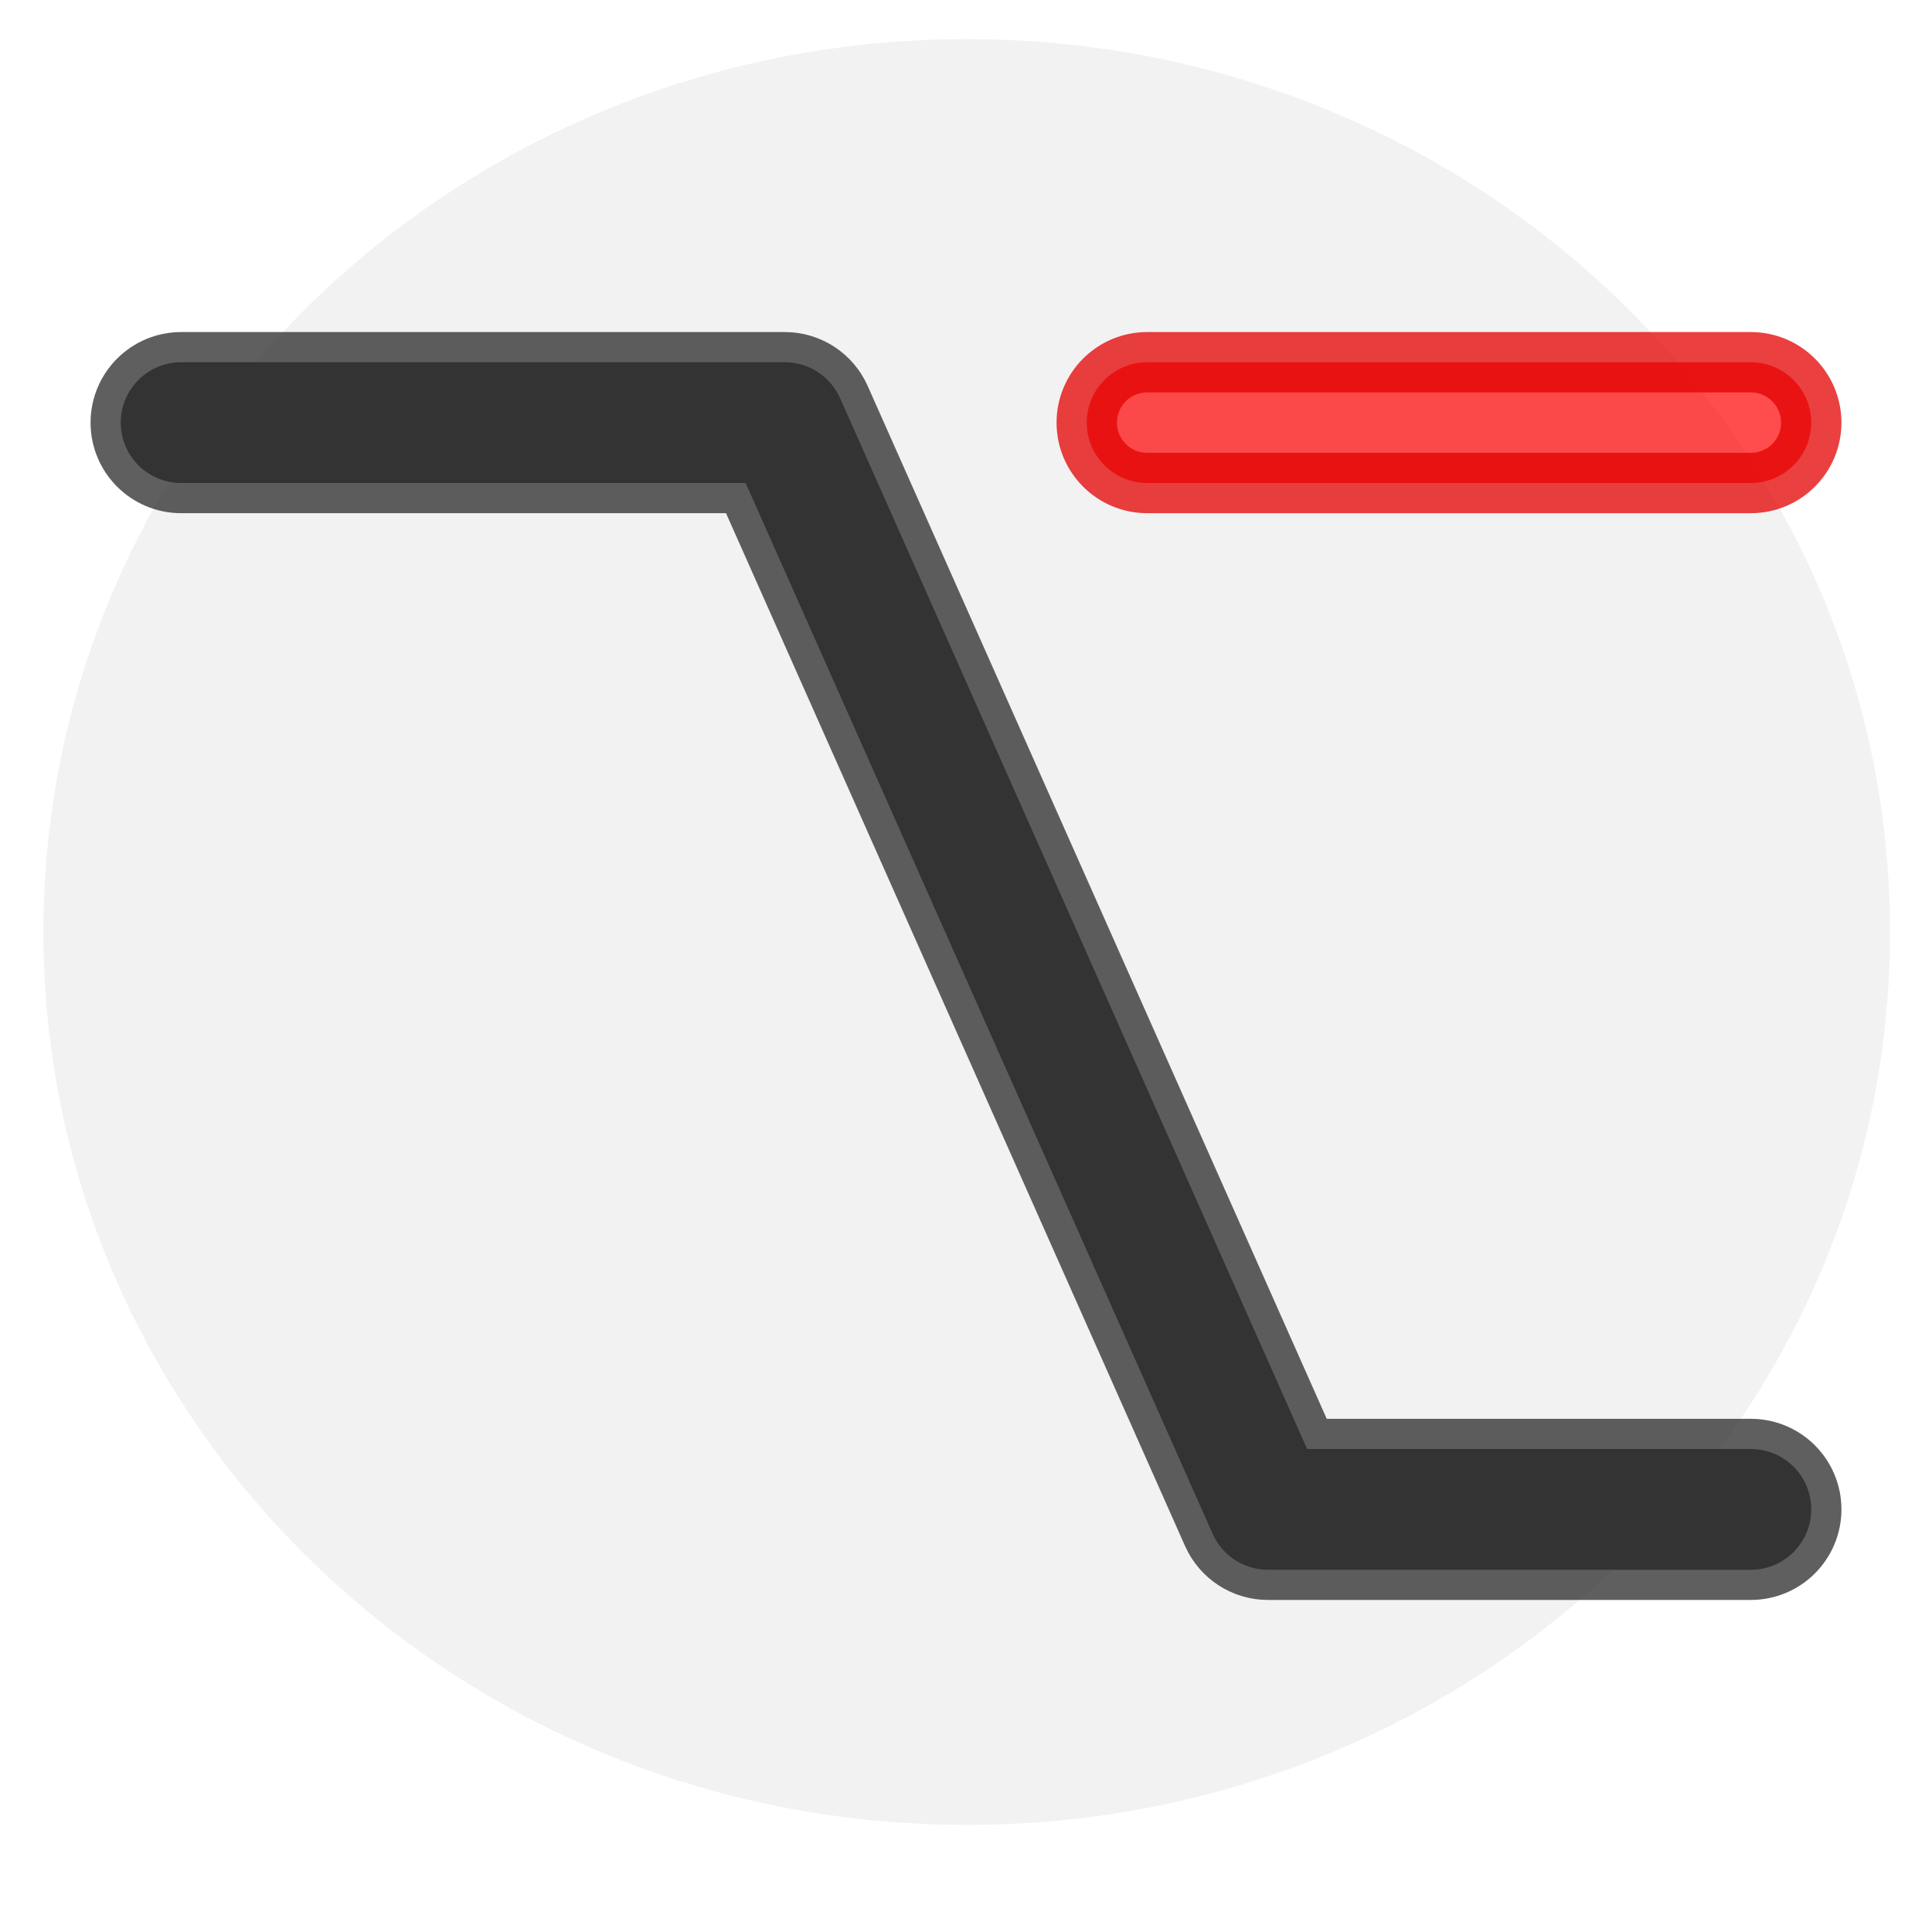
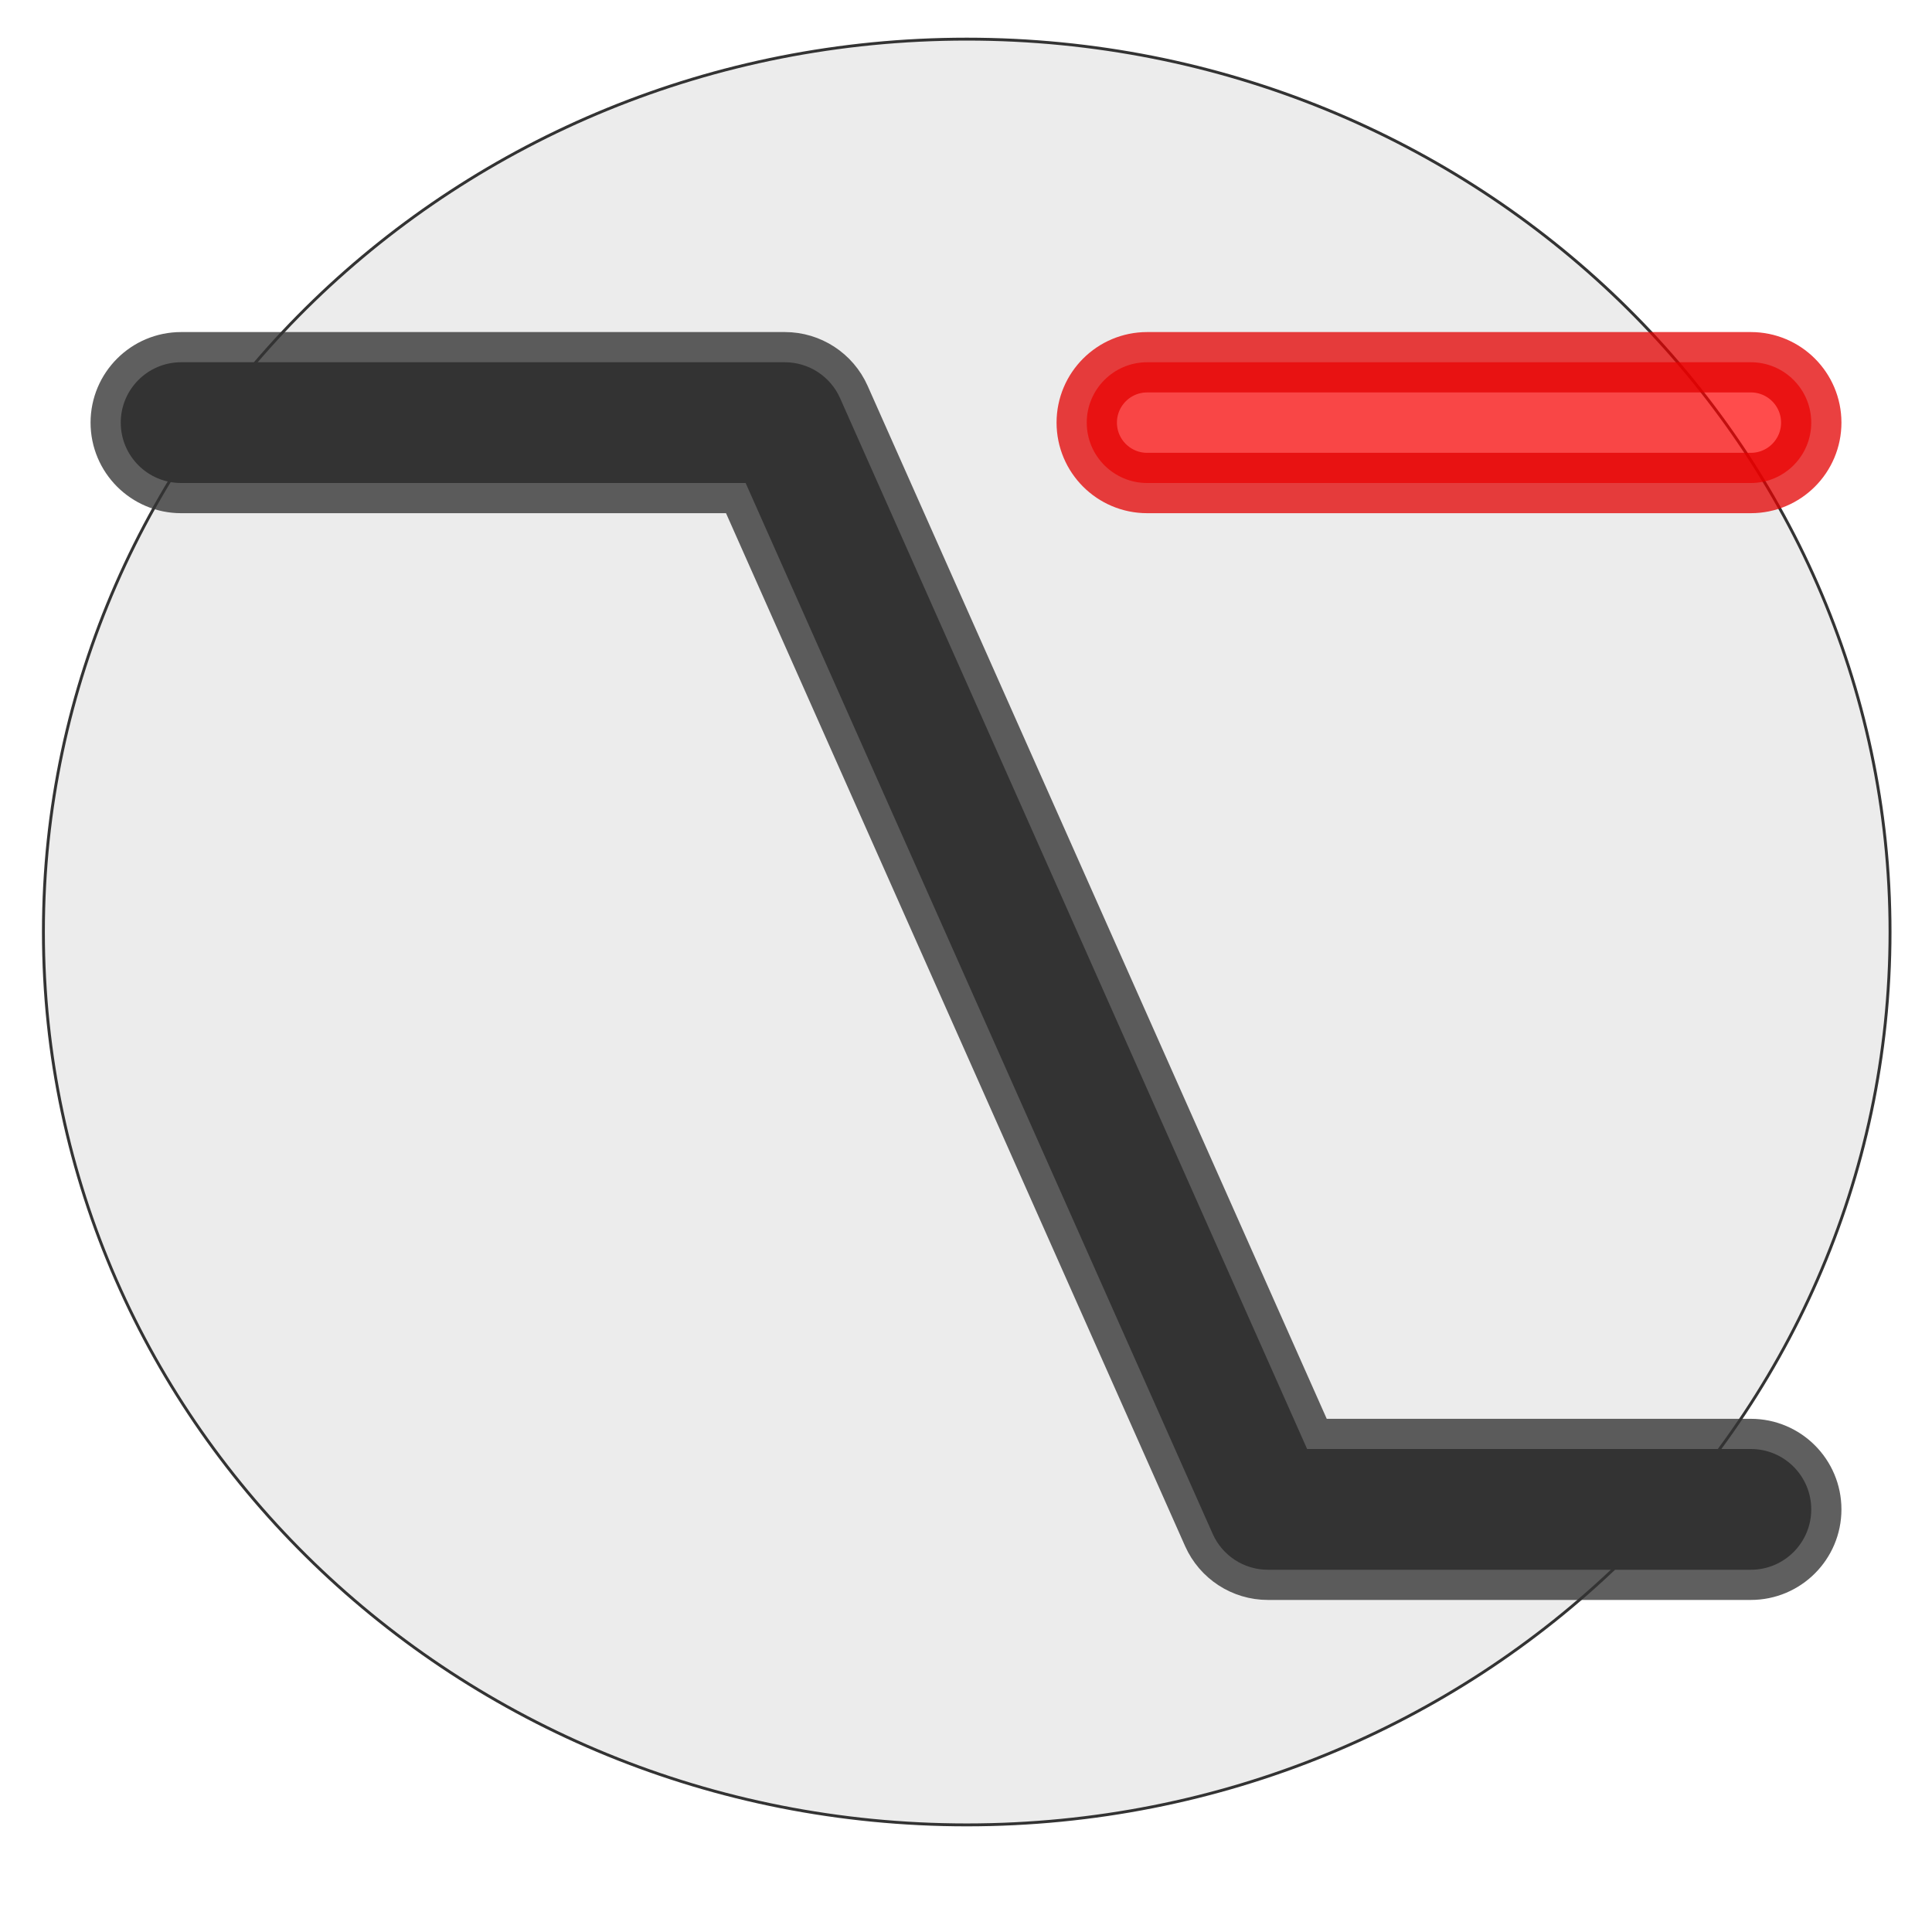
<svg xmlns="http://www.w3.org/2000/svg" version="1.1" width="32" height="32" viewBox="0 0 32 32" id="svg4545">
  <defs id="defs4549" />
  <g id="layer1">
-     <ellipse style="opacity:0.843;fill:#e6e6e6;fill-opacity:0.663;stroke:#000000;stroke-width:0.048;stroke-linejoin:round;stroke-miterlimit:4;stroke-dasharray:none;stroke-opacity:0;paint-order:normal" id="path5176" cx="16.012" cy="15.437" rx="15.293" ry="14.789" />
+     <ellipse style="opacity:0.843;fill:#e6e6e6;fill-opacity:0.895;stroke:#000000;stroke-width:0.048;stroke-linejoin:round;stroke-miterlimit:4;stroke-dasharray:none;stroke-opacity:0.942;paint-order:normal" id="path5176" cx="16.012" cy="15.437" rx="15.293" ry="14.789" />
  </g>
  <g id="layer2">
    <path d="M 29,8 H 19 C 18.448,8 18,7.552 18,7 18,6.448 18.448,6 19,6 h 10 c 0.552,0 1,0.448 1,1 0,0.552 -0.448,1 -1,1 z" id="path4543" style="fill:#ff0000;fill-opacity:0.7;stroke:#e30000;stroke-opacity:0.747" />
    <path d="m 29,26 h -8 c -0.395,0 -0.753,-0.233 -0.914,-0.594 L 12.35,8 H 3 C 2.448,8 2,7.552 2,7 2,6.448 2.448,6 3,6 h 10 c 0.395,0 0.753,0.233 0.914,0.594 L 21.65,24 H 29 c 0.552,0 1,0.448 1,1 0,0.552 -0.448,1 -1,1 z" id="path4541" style="fill:#333333;fill-opacity:1;stroke:#333333;stroke-linejoin:round;stroke-opacity:0.784;paint-order:normal" />
  </g>
</svg>
